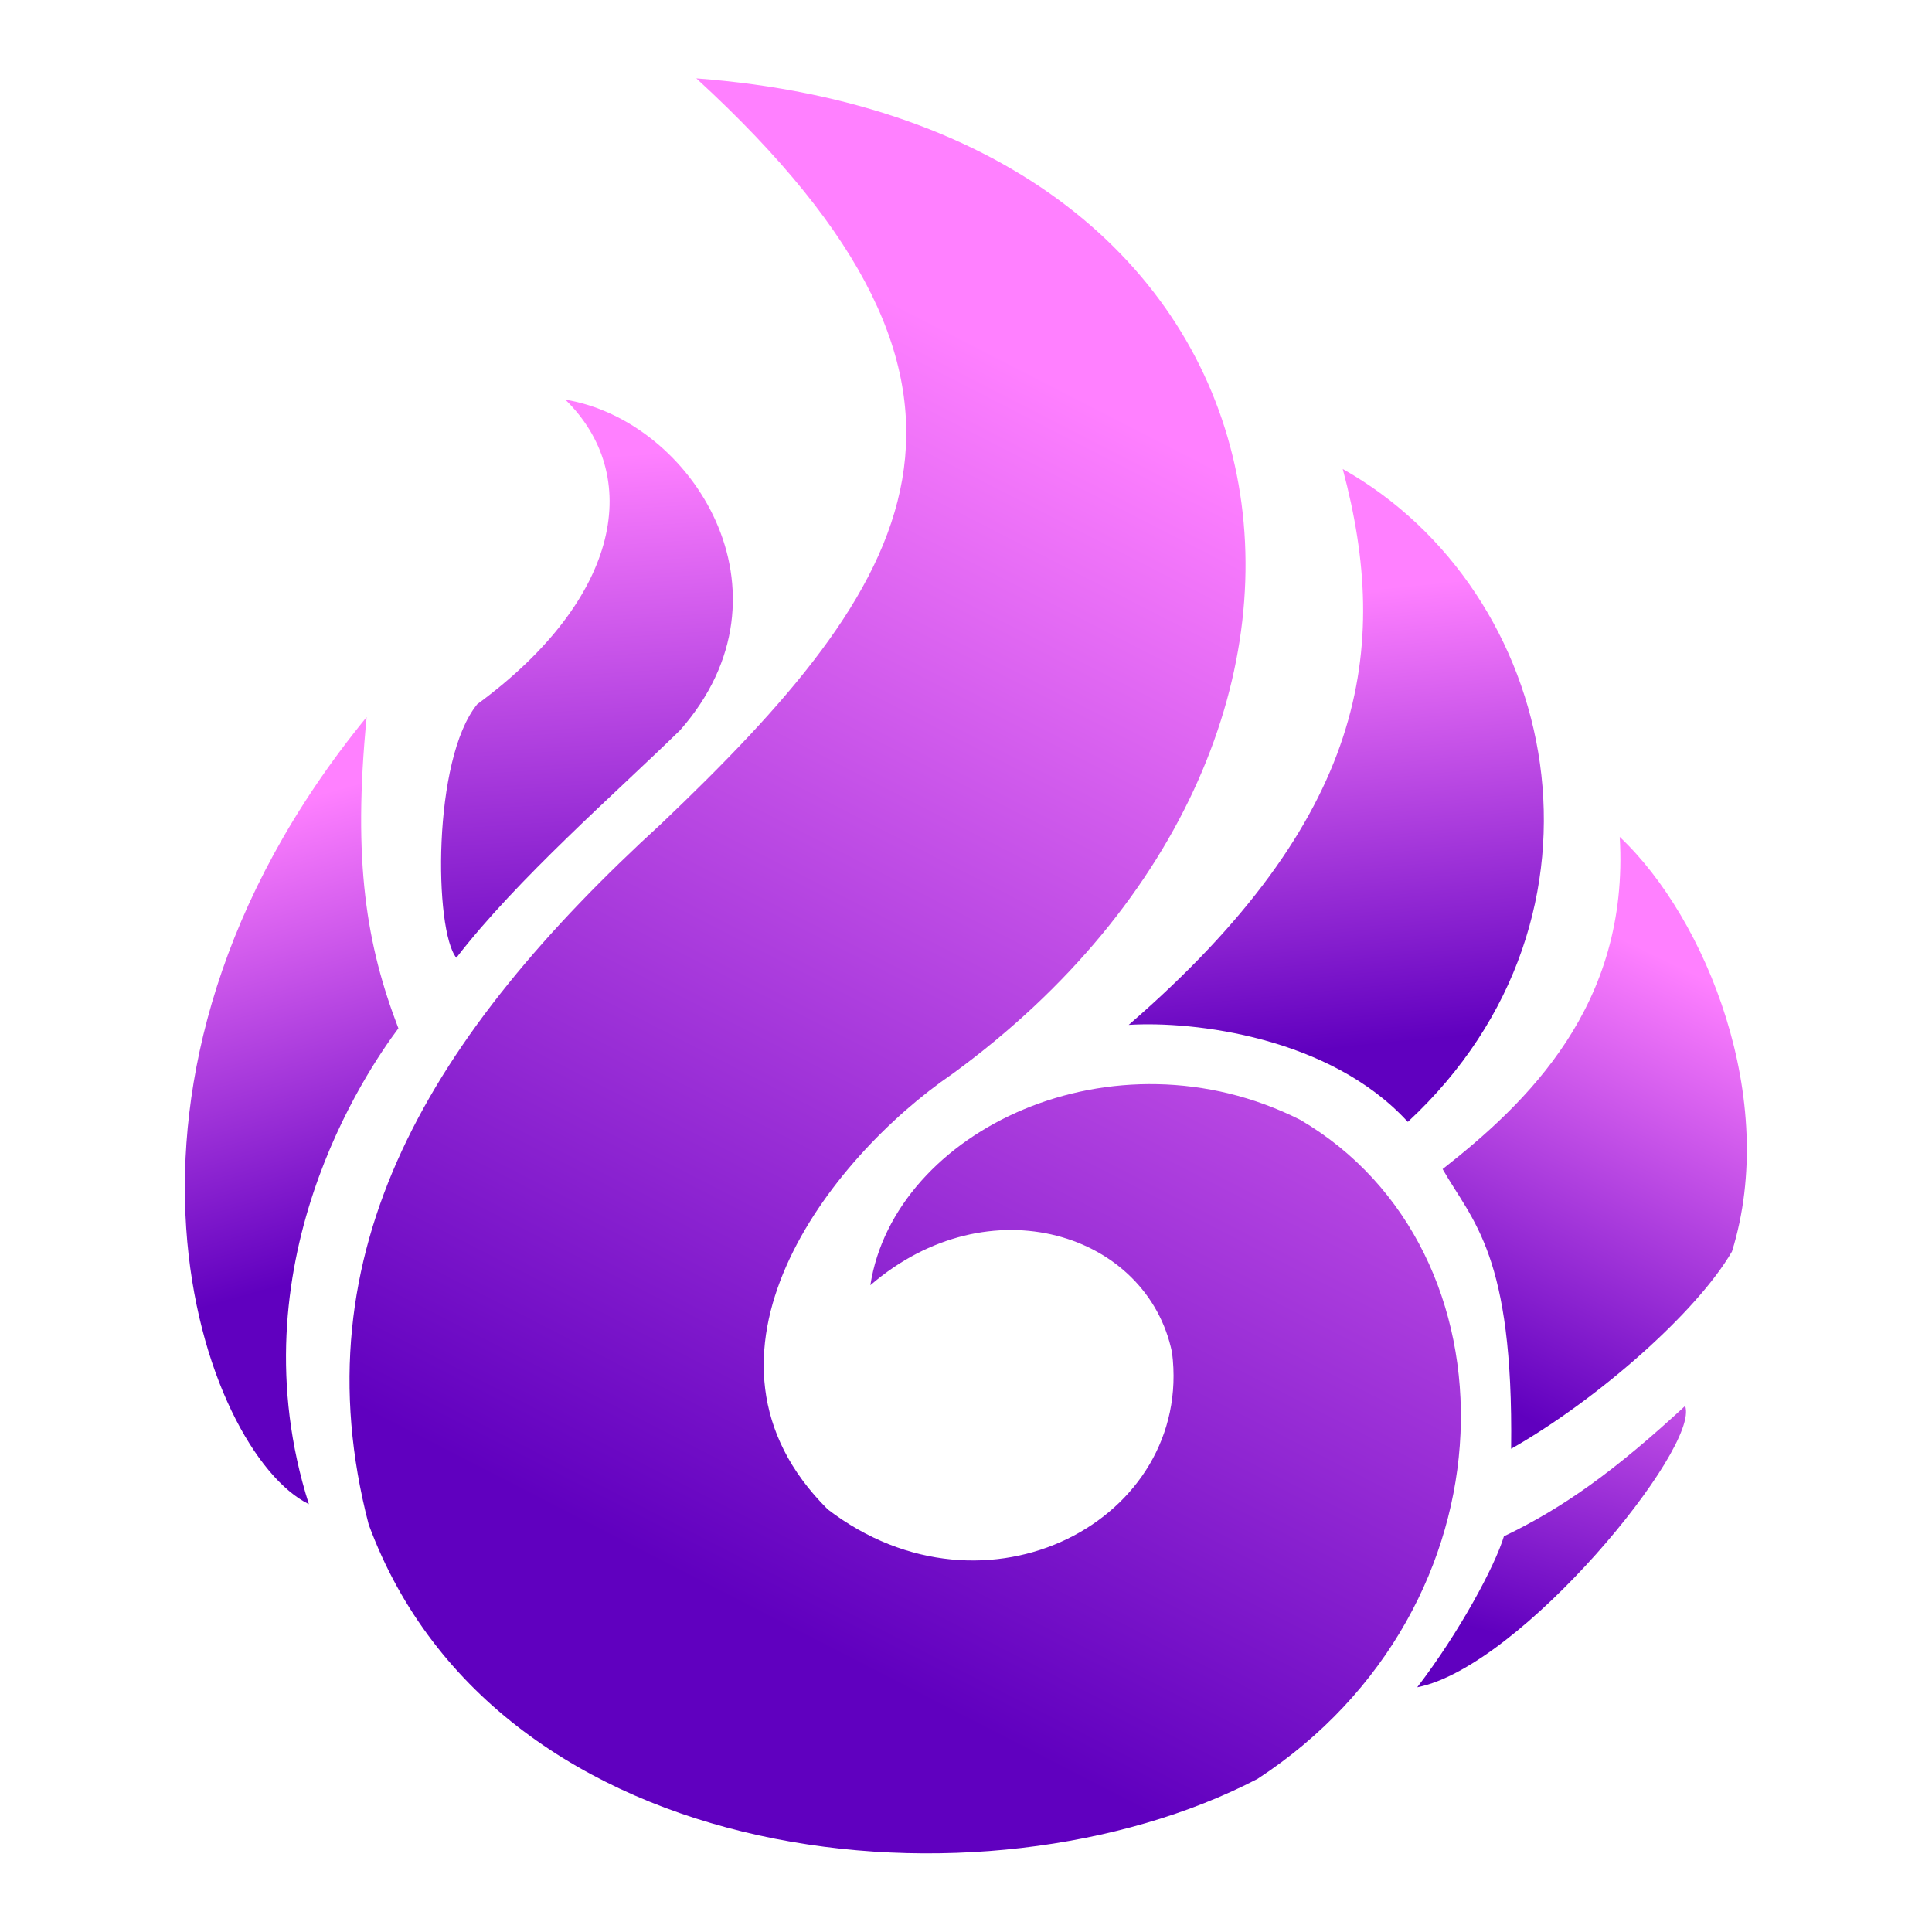
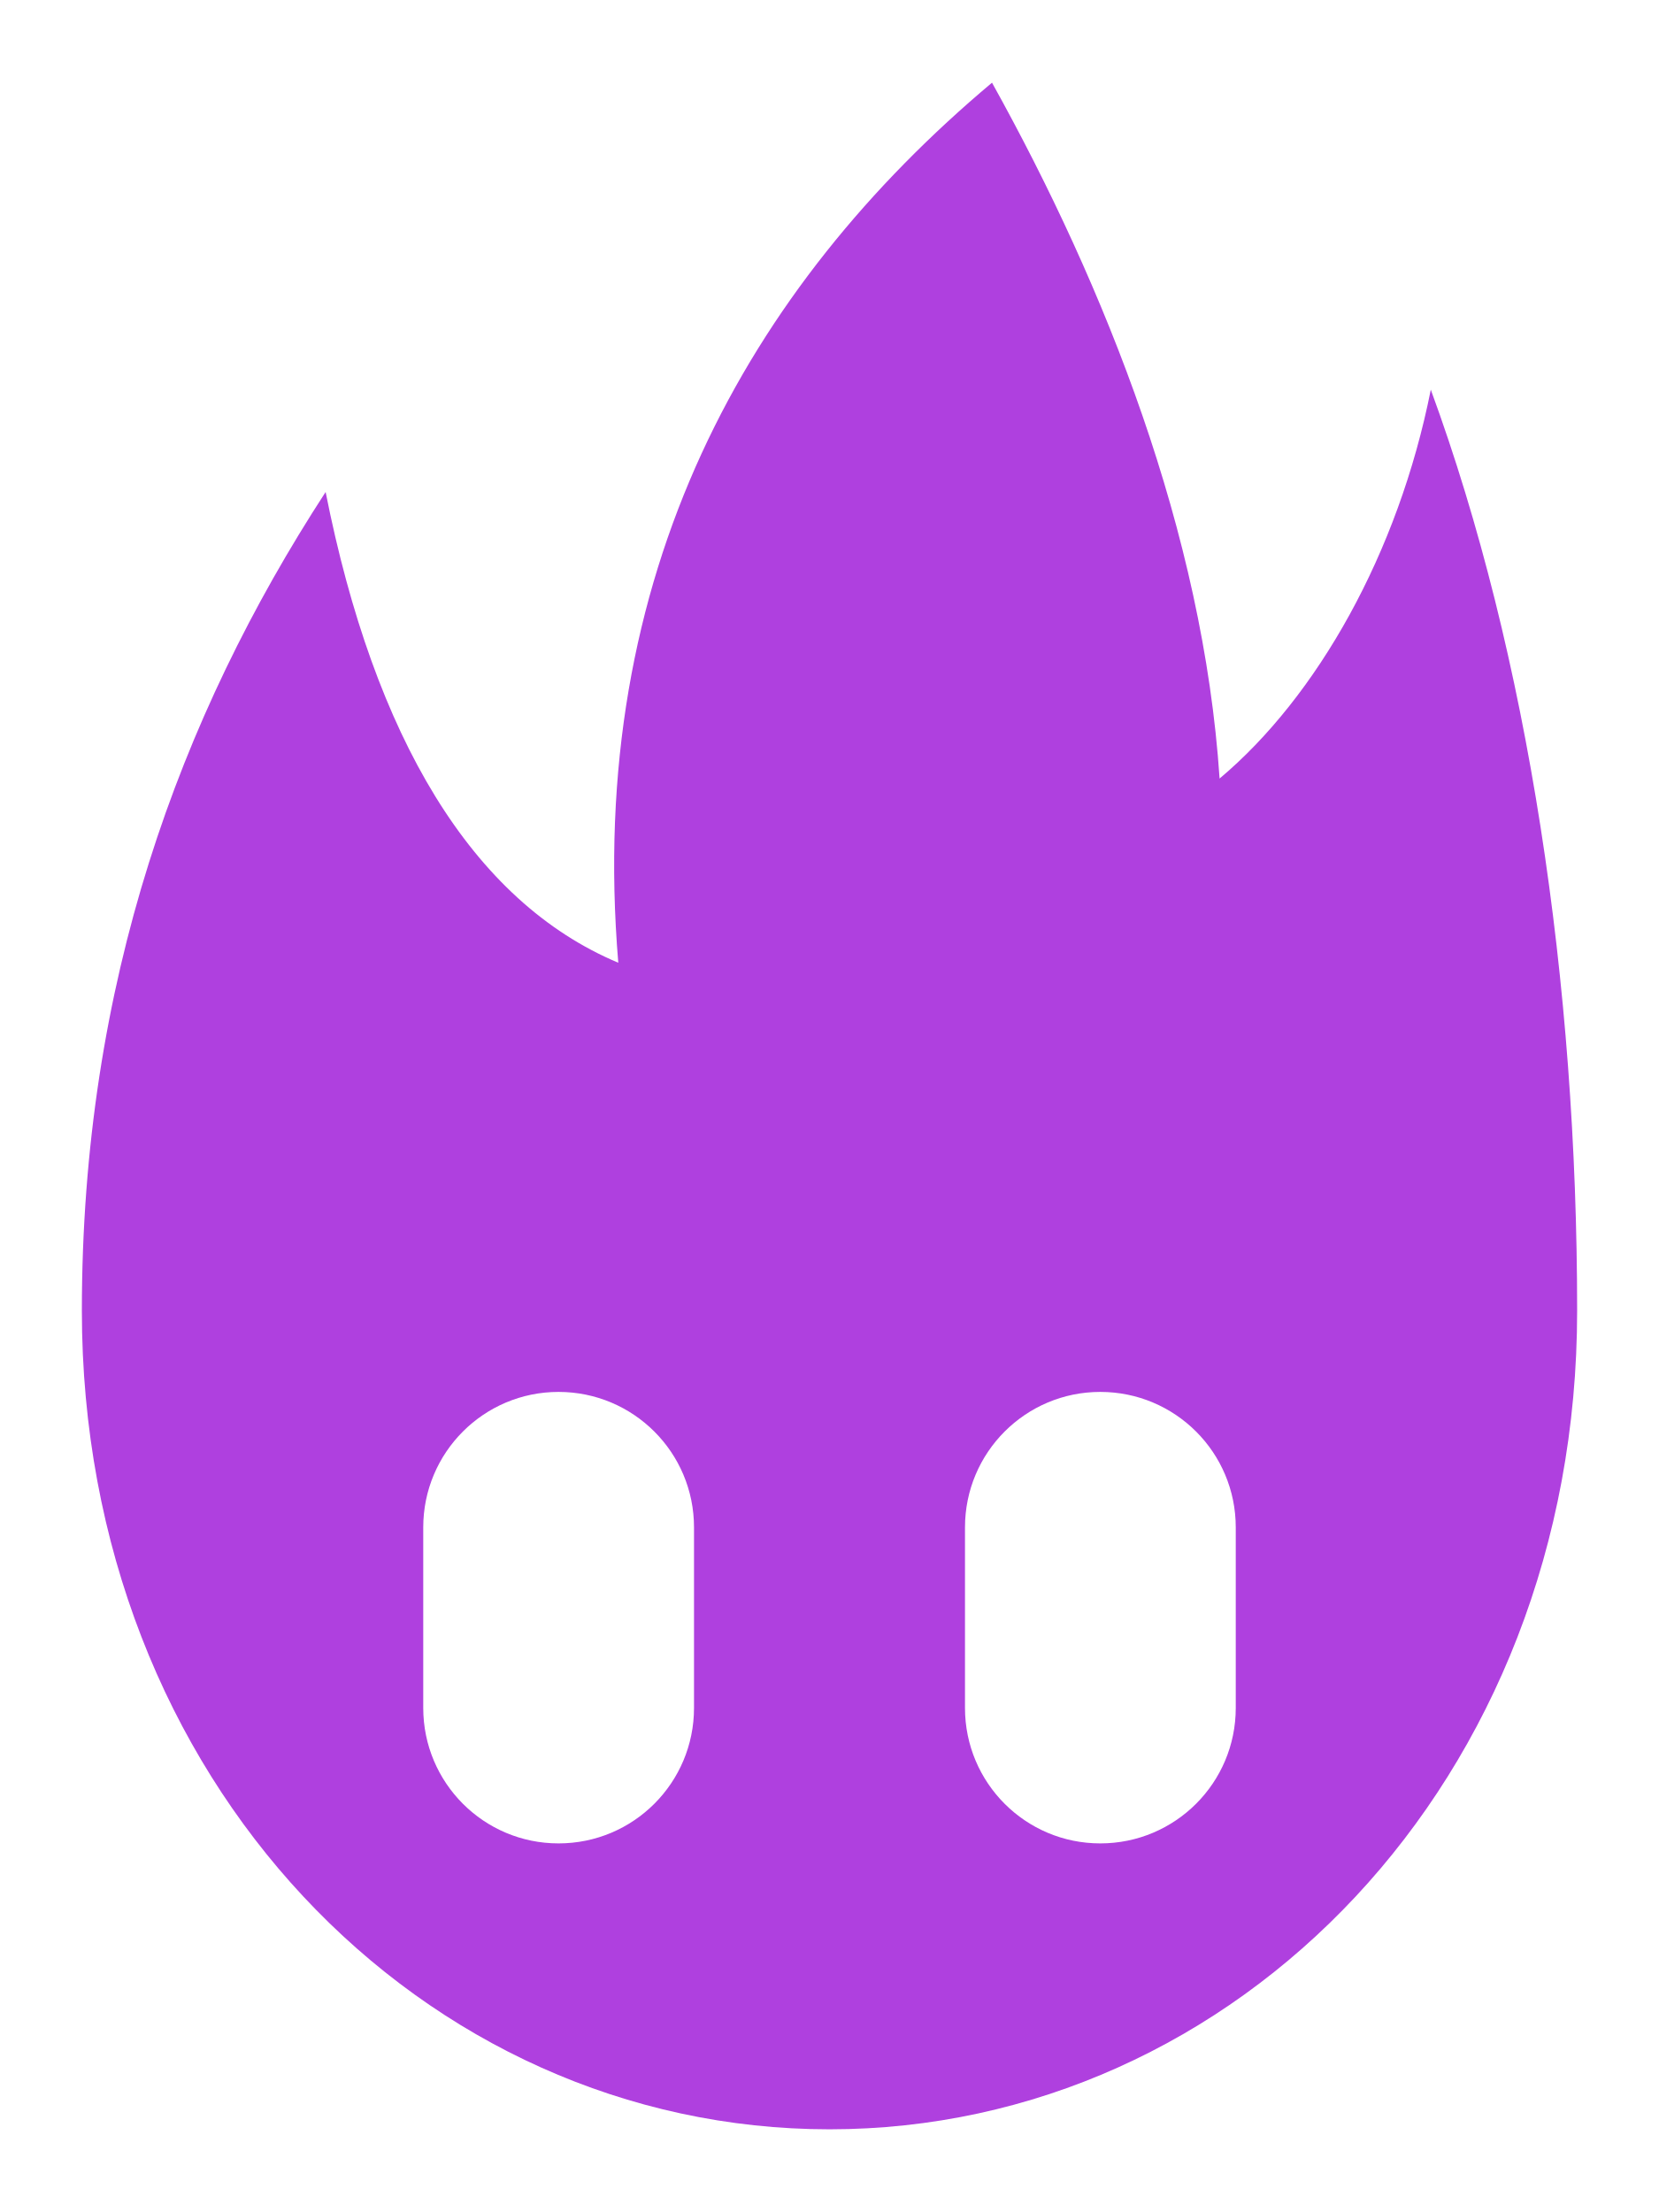
- <svg xmlns="http://www.w3.org/2000/svg" xmlns:xlink="http://www.w3.org/1999/xlink" width="1024" height="1024" version="1.1" id="svg4">
-   <defs id="defs2">
-     <linearGradient xlink:href="#linearGradient42" id="linearGradient28" x1="345.488" y1="537.545" x2="326.393" y2="278.277" gradientUnits="userSpaceOnUse" gradientTransform="translate(25.64462)" />
-     <linearGradient id="linearGradient42">
-       <stop style="stop-color:#6000bf;stop-opacity:1;" offset="0" id="stop41" />
-       <stop style="stop-color:#ff80ff;stop-opacity:1;" offset="1" id="stop42" />
-     </linearGradient>
-     <linearGradient xlink:href="#linearGradient42" id="linearGradient38" gradientUnits="userSpaceOnUse" x1="628.385" y1="554.552" x2="605.516" y2="345.675" gradientTransform="translate(25.64462)" />
-     <linearGradient xlink:href="#linearGradient42" id="linearGradient37" gradientUnits="userSpaceOnUse" x1="711.173" y1="702.796" x2="813.123" y2="513.799" gradientTransform="translate(25.64462)" />
-     <linearGradient xlink:href="#linearGradient42" id="linearGradient36" gradientUnits="userSpaceOnUse" x1="263.133" y1="648.504" x2="199.507" y2="445.445" gradientTransform="translate(25.64462)" />
-     <linearGradient xlink:href="#linearGradient42" id="linearGradient35" gradientUnits="userSpaceOnUse" x1="760.851" y1="829.706" x2="818.785" y2="638.514" gradientTransform="translate(25.64462)" />
-     <linearGradient xlink:href="#linearGradient42" id="linearGradient34" gradientUnits="userSpaceOnUse" x1="447.231" y1="825.105" x2="722.686" y2="341.161" gradientTransform="translate(25.64462)" />
-   </defs>
-   <g id="g14" transform="matrix(4.690646,0,0,4.690646,-88.48623,-88.47182)">
-     <path id="path2-6" style="color:#000000;display:none;fill:#000000;fill-opacity:1;stroke:none;stroke-width:62.31;stroke-linecap:round;stroke-linejoin:round;-inkscape-stroke:none;paint-order:markers stroke fill" d="m 427.672,64.773 c -33.418,-2.779 -52.502,37.927 -28.973,61.835 50.595,51.394 93.803,109.201 70.914,174.34 -23.163,-71.945 -107.181,-113.132 -131.633,-68.656 -18.796,34.189 20.889,38.885 12.844,74.403 -5.888,27.089 -27.787,41.293 -44.29,59.586 -15.817,-10.287 -37.44,-6.828 -49.054,8.892 -148.55,201.165 -65.785,415.381 1.265,422.192 74.442,183.718 348.019,213.288 461.726,84.373 51.942,9.215 183.187,-133.865 147.09,-187.138 C 951.885,590.855 859.294,420.415 814.414,416.39 802.386,310.456 718.273,230.302 679.368,249.269 649.683,152.632 560.555,75.831 427.672,64.773 Z" transform="matrix(0.2701903,0,0,0.244034,-17.18939,3.054602)" />
-     <g id="g13" style="display:inline">
-       <path style="color:#000000;display:inline;fill:url(#linearGradient28);stroke:none;stroke-width:62.31;stroke-linecap:round;stroke-linejoin:round;-inkscape-stroke:none;paint-order:markers stroke fill" d="m 333.041,390.832 c 60.956,-49.645 68.888,-106.282 36.834,-141.001 52.955,9.639 98.778,89.197 48.017,153.006 -26.657,28.88 -68.133,68.803 -93.604,105.416 -9.271,-12.442 -10.125,-91.913 8.753,-117.421 z" id="path3-6" transform="matrix(0.2701903,0,0,0.244034,-17.18939,3.054602)" />
-       <path style="color:#000000;display:inline;fill:url(#linearGradient38);stroke:none;stroke-width:62.31;stroke-linecap:round;stroke-linejoin:round;-inkscape-stroke:none;paint-order:markers stroke fill" d="m 605.468,539.317 c 99.495,-95.417 109.652,-174.007 89.512,-257.379 90.54,56.344 120.323,206.655 27.218,302.306 -32.452,-39.308 -89.422,-46.801 -116.73,-44.926 z" id="path5" transform="matrix(0.2701903,0,0,0.244034,-17.18939,3.054602)" />
-       <path style="color:#000000;display:inline;fill:url(#linearGradient37);stroke:none;stroke-width:62.31;stroke-linecap:round;stroke-linejoin:round;-inkscape-stroke:none;paint-order:markers stroke fill" d="m 765.397,735.61 c 1.027,-90.005 -16.07,-105.169 -28.652,-129.511 34.981,-30.439 78.22,-75.638 74.074,-153.8 36.265,37.795 66.663,121.656 46.942,191.96 -14.859,28.349 -56.524,68.798 -92.364,91.35 z" id="path7" transform="matrix(0.2701903,0,0,0.244034,-17.18939,3.054602)" />
-       <path style="color:#000000;display:inline;fill:url(#linearGradient36);stroke:none;stroke-width:62.31;stroke-linecap:round;stroke-linejoin:round;-inkscape-stroke:none;paint-order:markers stroke fill" d="m 286.772,396.801 c -5.933,67.162 -0.014,105.765 13.279,144.12 C 286.963,560.259 230.933,650.697 262.607,761.242 218.558,737.233 161.826,566.002 286.772,396.801 Z" id="path9" transform="matrix(0.2701903,0,0,0.244034,-17.18939,3.054602)" />
-       <path style="color:#000000;display:inline;fill:url(#linearGradient35);stroke:none;stroke-width:62.31;stroke-linecap:round;stroke-linejoin:round;-inkscape-stroke:none;paint-order:markers stroke fill" d="m 726.132,846.03 c 17.736,-25.59 32.55,-56.278 36.255,-69.905 25.026,-13.294 46.489,-30.414 75.78,-60.351 6.376,19.042 -68.605,120.855 -112.035,130.255 z" id="path11" transform="matrix(0.2701903,0,0,0.244034,-17.18939,3.054602)" />
-       <path style="color:#000000;display:inline;fill:url(#linearGradient34);stroke:none;stroke-width:62.31;stroke-linecap:round;stroke-linejoin:round;-inkscape-stroke:none;paint-order:markers stroke fill" d="m 287.624,770.662 c -29.781,-126.684 26.211,-227.139 122.275,-324.391 105.332,-111.102 158.665,-199.02 14.749,-345.209 261.967,21.801 302.853,302.608 107.166,460.898 -51.666,39.082 -116.359,131.072 -52.202,201.699 66.221,56.081 152.881,4.625 143.984,-72.616 C 613.313,635.784 547.105,612.403 497.426,659.869 507.381,588.255 598.947,539.692 677.165,583.255 770.053,643.46 769.049,809.072 659.32,888.466 545.235,954.136 341.346,931.823 287.624,770.662 Z" id="path13" transform="matrix(0.2701903,0,0,0.244034,-17.18939,3.054602)" />
-     </g>
-   </g>
+ <svg xmlns="http://www.w3.org/2000/svg" viewBox="-4.00 -104.00 81.06 108.00" width="81" height="108">
+   <path fill="#AF40DF" d="M44.47 -100C50.03 -90 54.79 -78 55.59 -66C60.35 -70 64.32 -77 65.91 -85C70.68 -72 73.06 -56 73.06 -40C73.06 -17 56.38 0 36.53 0C16.68 0 0 -17 0 -40C0 -56 4.76 -69 11.91 -80C14.29 -68 19.06 -60 26.21 -57C24.62 -76 32.56 -90 44.47 -100ZM23.29 -36.03C19.64 -36.03 16.68 -33.07 16.68 -29.41V-20.59C16.68 -16.93 19.64 -13.97 23.29 -13.97C26.95 -13.97 29.91 -16.93 29.91 -20.59V-29.41C29.91 -33.07 26.95 -36.03 23.29 -36.03ZM49.76 -36.03C46.11 -36.03 43.15 -33.07 43.15 -29.41V-20.59C43.15 -16.93 46.11 -13.97 49.76 -13.97C53.42 -13.97 56.38 -16.93 56.38 -20.59V-29.41C56.38 -33.07 53.42 -36.03 49.76 -36.03Z" />
</svg>
